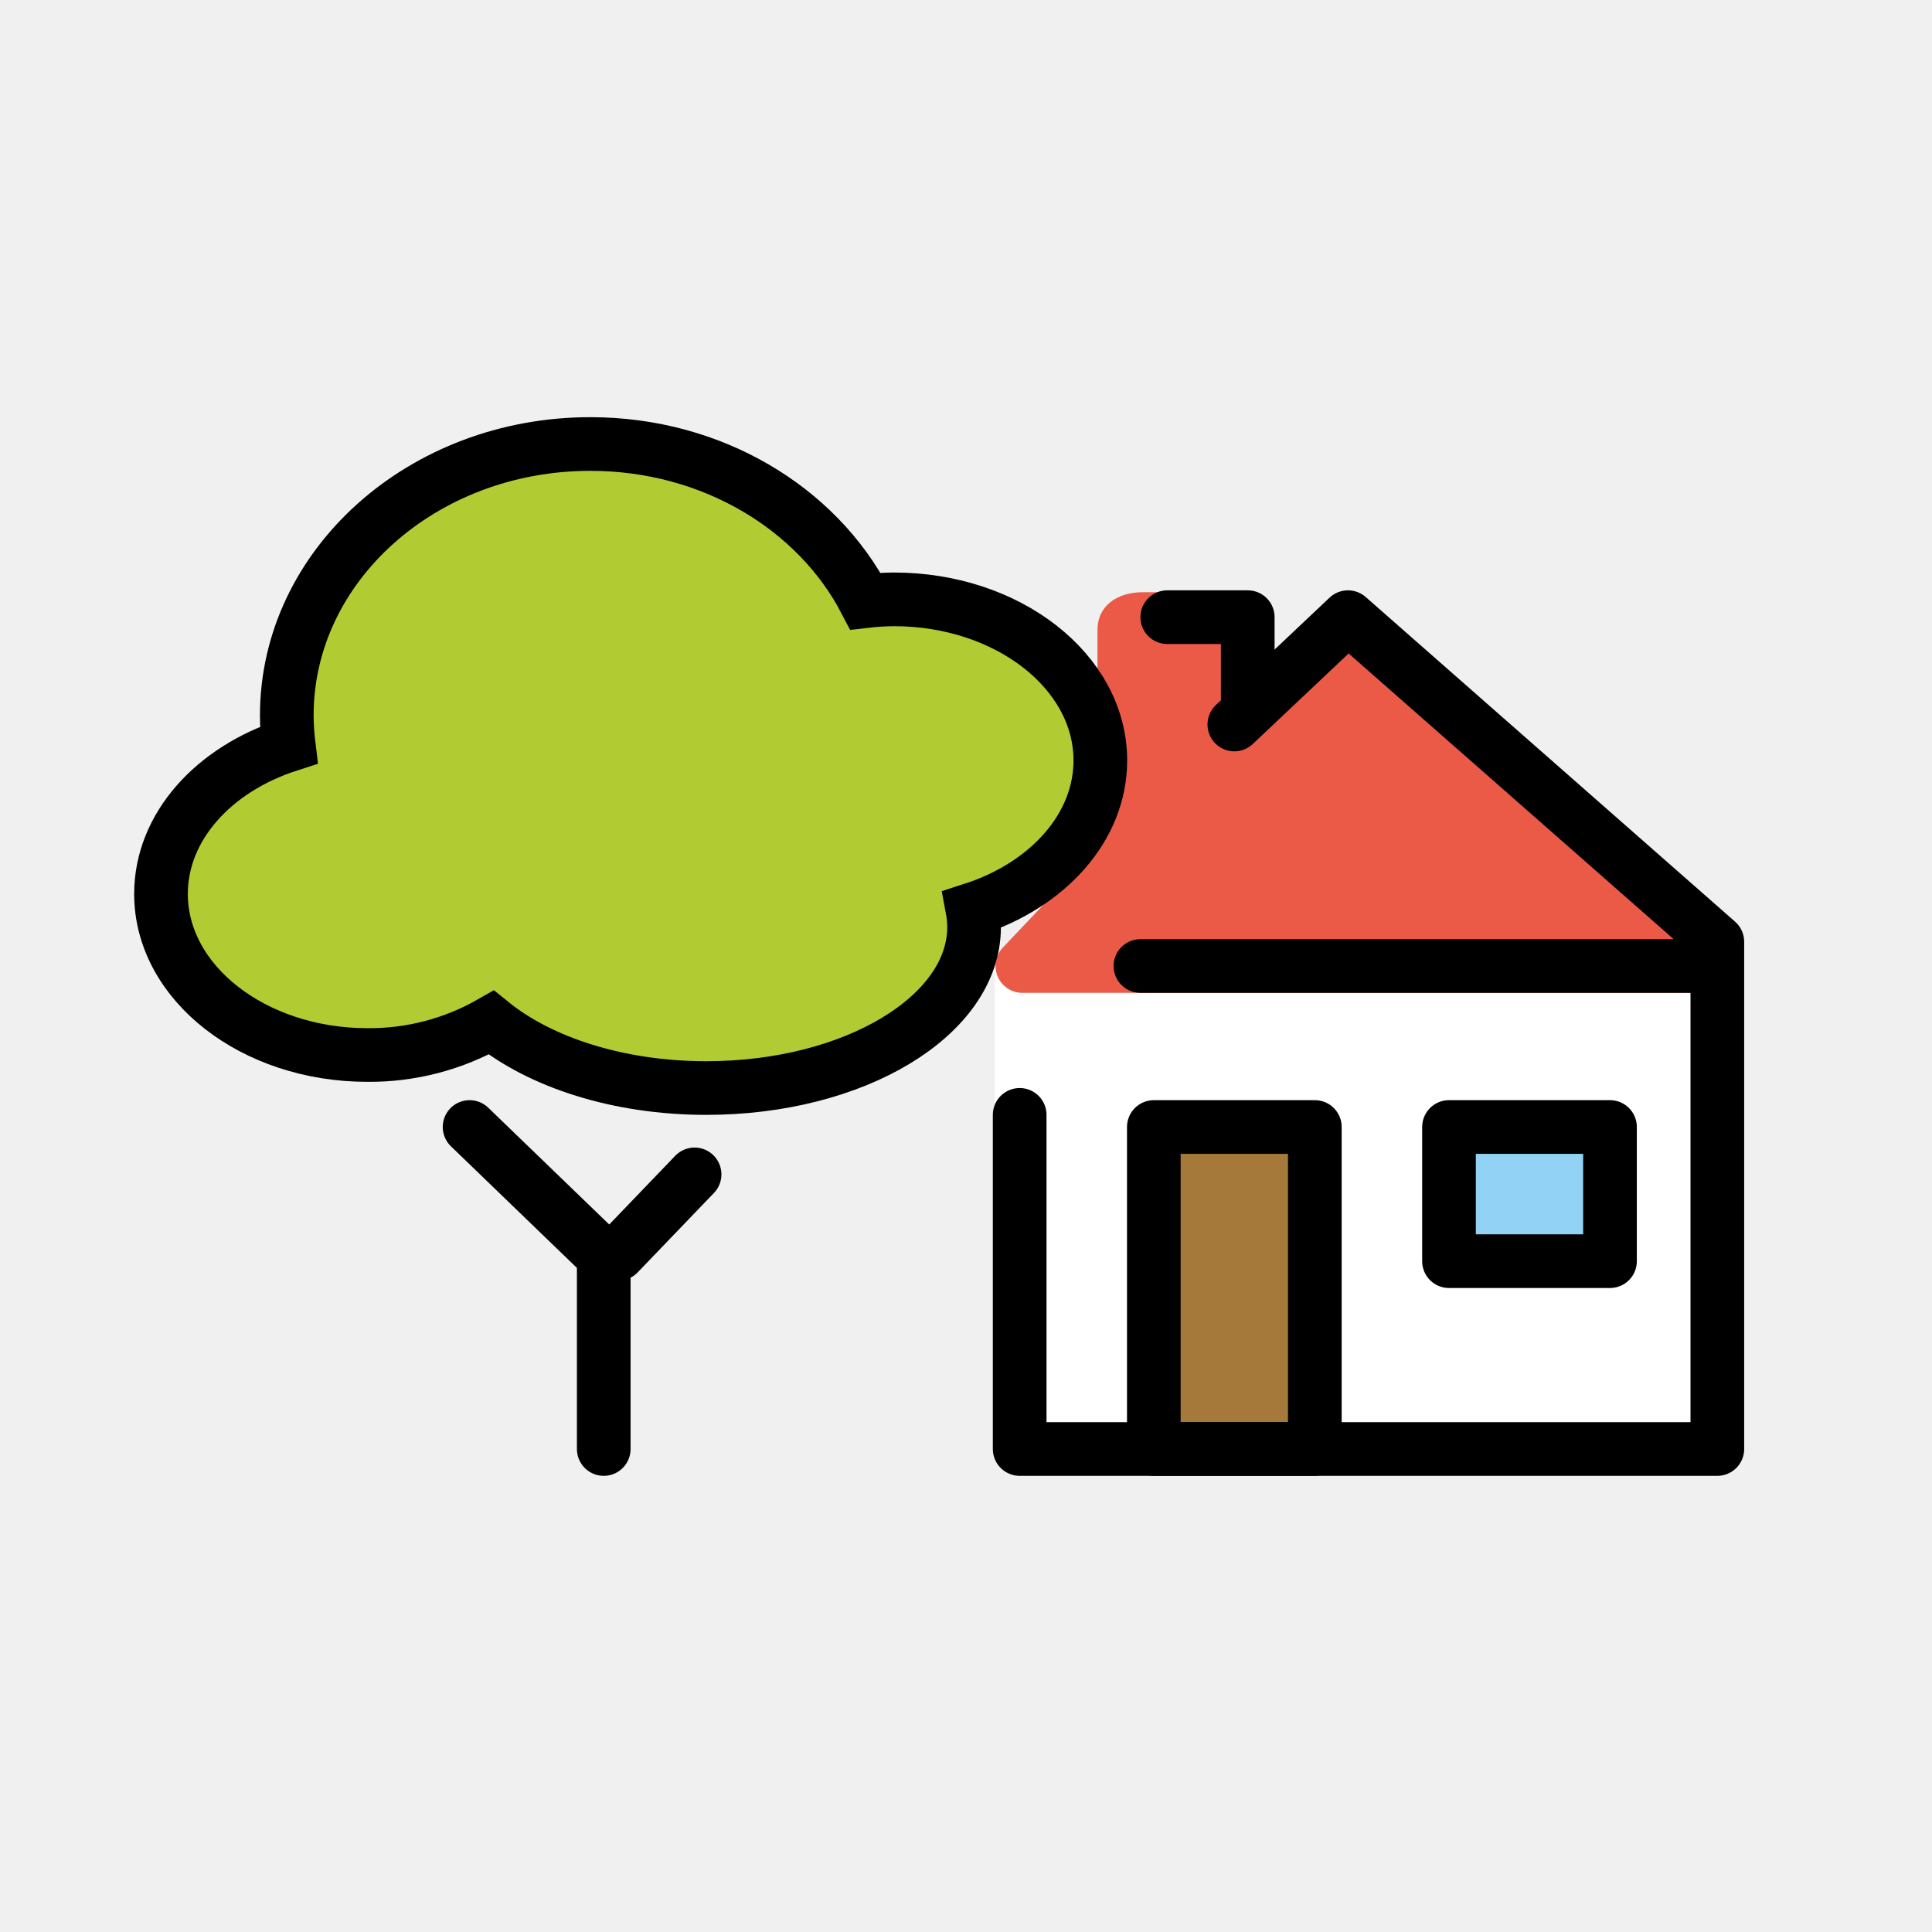
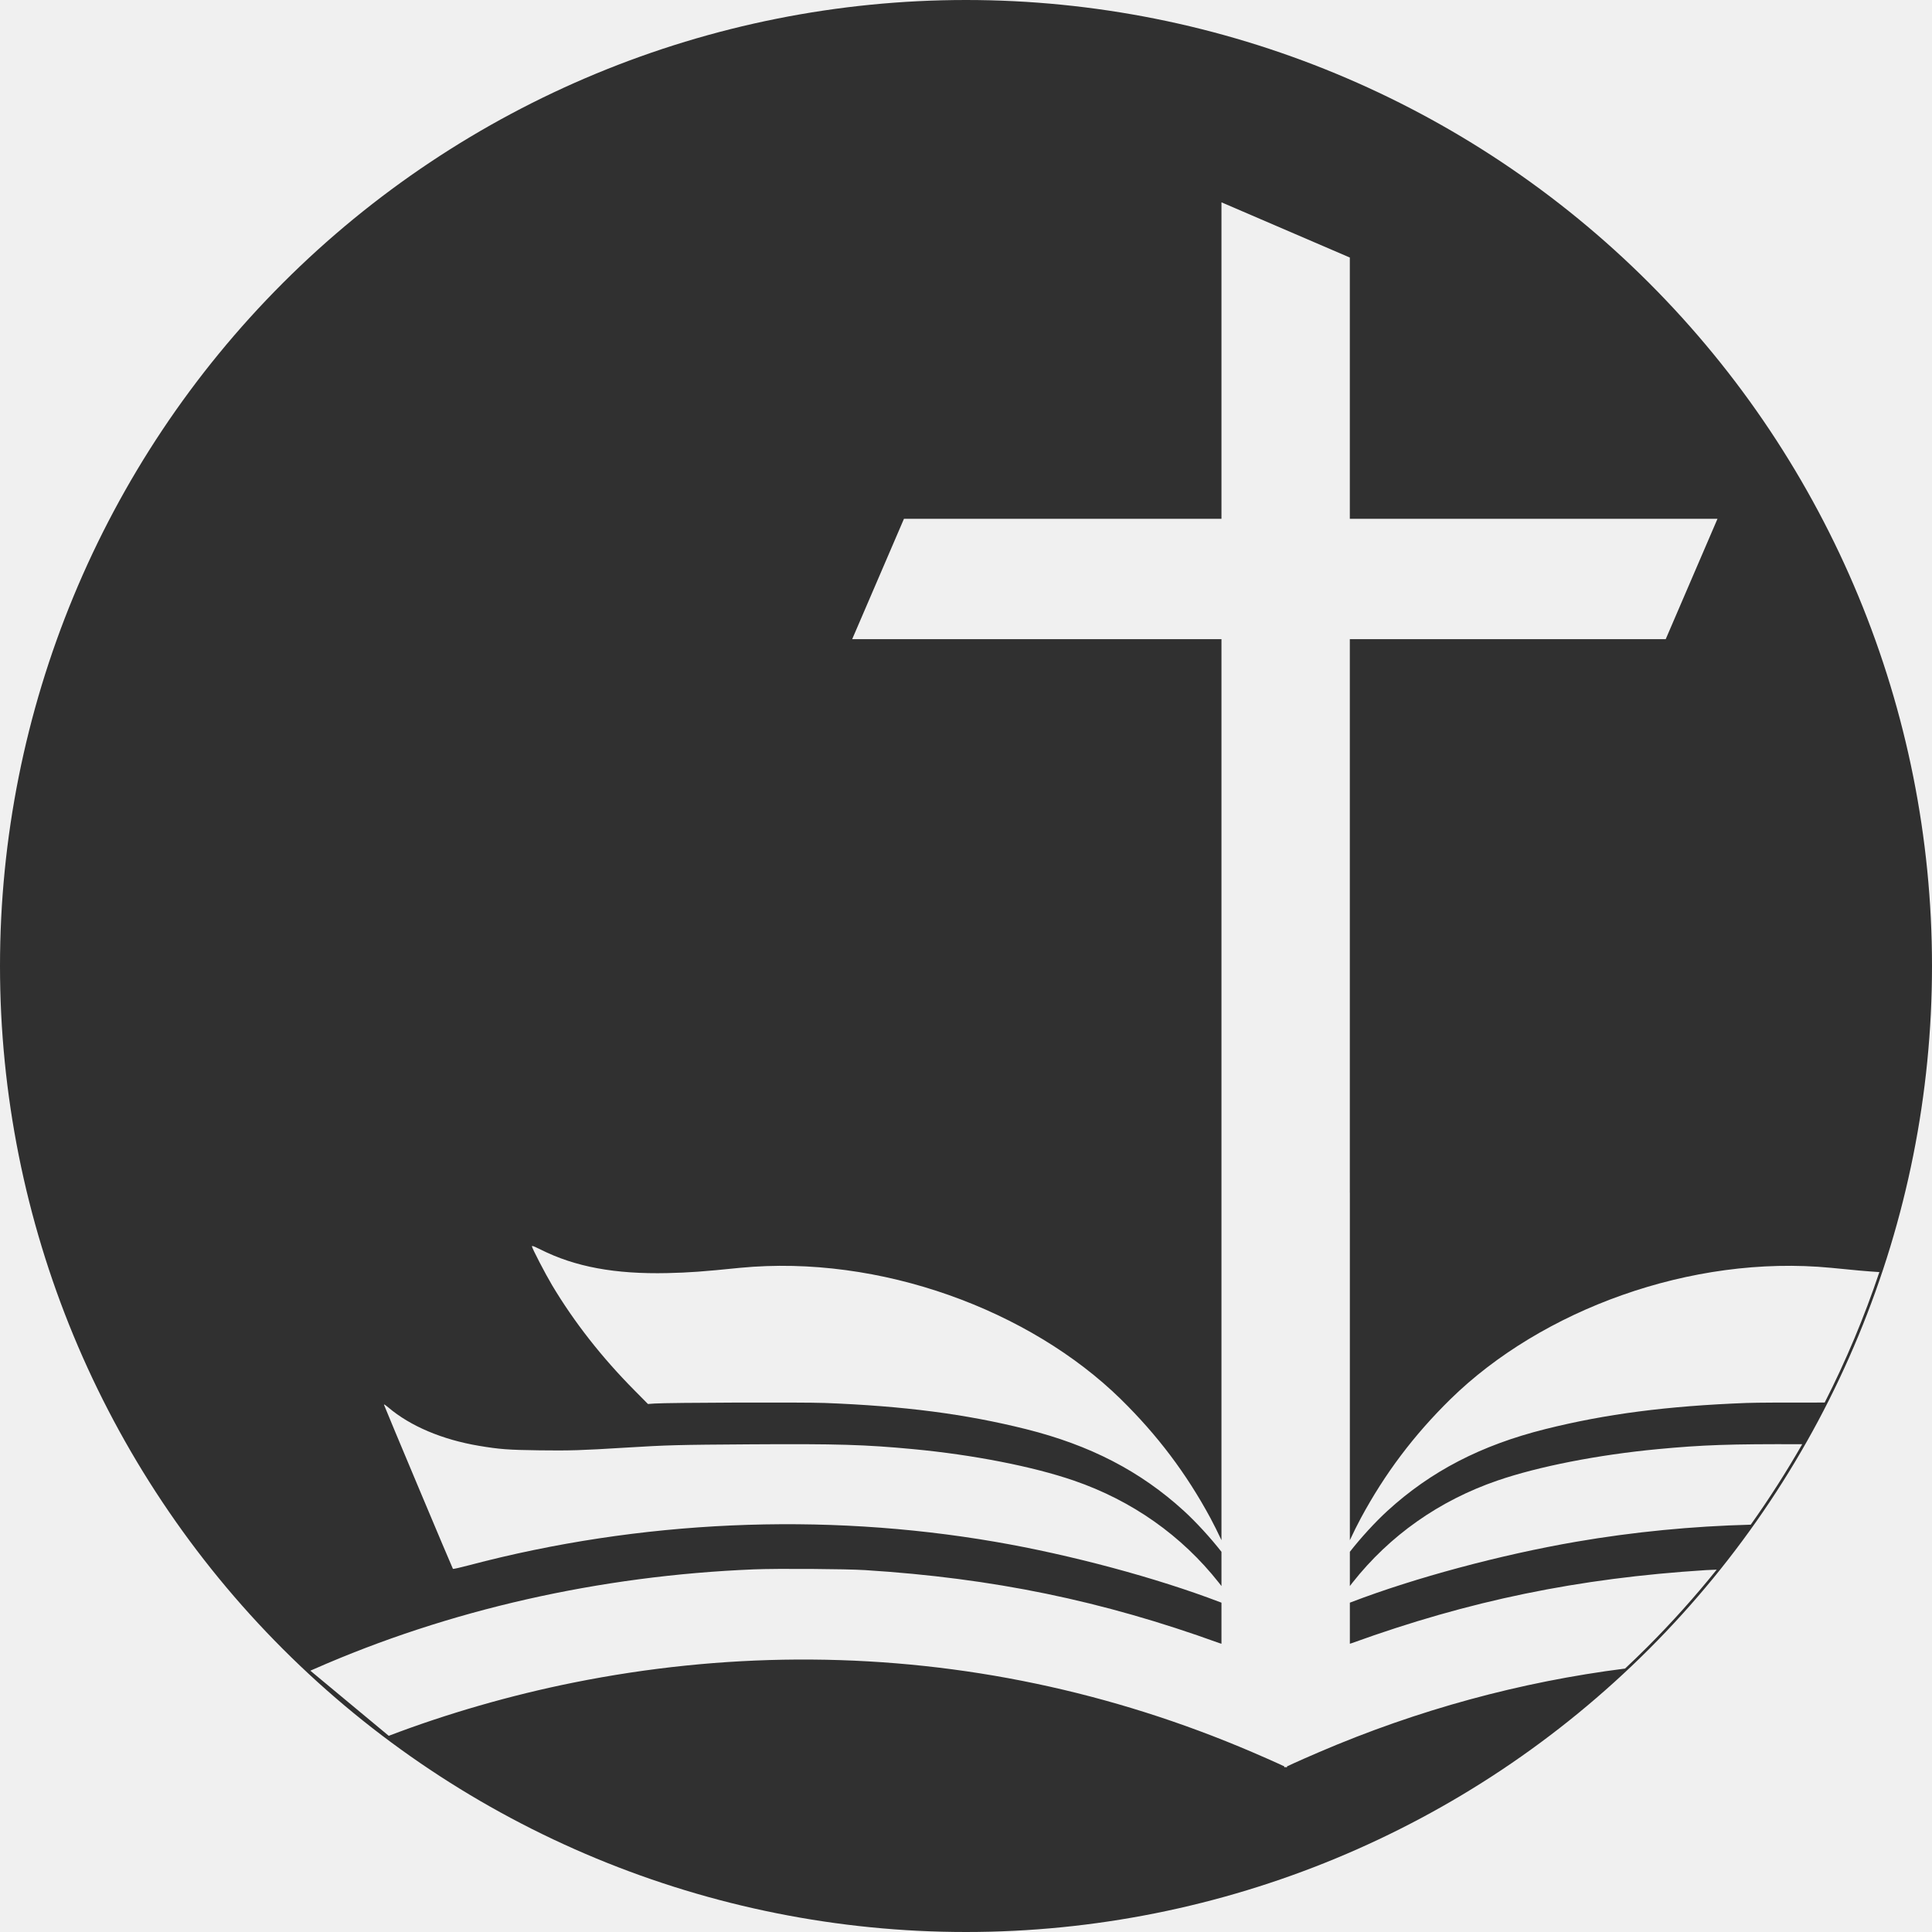
- <svg xmlns="http://www.w3.org/2000/svg" id="emoji" viewBox="0 0 72 72" version="1.1">
-   <g id="color">
-     <rect x="37.075" y="36.053" width="26.884" height="18.114" fill="#FFFFFF" />
-     <polygon fill="#EA5A47" stroke="#EA5A47" stroke-linecap="round" stroke-linejoin="round" stroke-miterlimit="10" stroke-width="2" points="50.235,23.2 38.1,36 63.5,36" />
-     <path fill="#EA5A47" d="M47.3,26l-6.4,6.059v-8.573c0-0.931,0.755-1.416,1.686-1.416h3.028 c0.931,0,1.686,0.485,1.686,1.416C47.3,23.486,47.3,26,47.3,26z" />
-     <rect x="43" y="42" width="6" height="12" fill="#A57939" />
-     <rect x="54" y="42" width="6" height="5" fill="#92D3F5" />
-     <path fill="#B1CC33" d="M41.006,28.339c0-3.312-3.445-6.003-7.694-6.003c-0.355,0.003-0.71,0.025-1.062,0.066 c-1.8-3.455-5.707-5.855-10.25-5.855c-6.248,0-11.312,4.529-11.312,10.114c0.001,0.369,0.025,0.738,0.07,1.104 C7.966,28.666,6,30.81,6,33.314c0,3.312,3.445,6.003,7.694,6.003c1.615,0.014,3.206-0.402,4.614-1.207 c1.818,1.477,4.726,2.438,8.015,2.438c5.511,0,9.978-2.688,9.978-6.003c-0.001-0.219-0.021-0.438-0.061-0.653 C39.036,32.99,41.006,30.845,41.006,28.339z" />
-   </g>
-   <g id="hair" />
-   <g id="skin" />
-   <g id="skin-shadow" />
-   <g id="line">
-     <polyline fill="none" stroke="#000000" stroke-linecap="round" stroke-linejoin="round" stroke-miterlimit="10" stroke-width="2" points="46,27 50.235,23 64,35.098 64,54 38,54 38,41.548" />
-     <rect x="43" y="42" width="6" height="12" fill="none" stroke="#000000" stroke-linecap="round" stroke-linejoin="round" stroke-miterlimit="10" stroke-width="2" />
-     <rect x="54" y="42" width="6" height="5" fill="none" stroke="#000000" stroke-linecap="round" stroke-linejoin="round" stroke-miterlimit="10" stroke-width="2" />
-     <polyline fill="none" stroke="#000000" stroke-linecap="round" stroke-linejoin="round" stroke-miterlimit="10" stroke-width="2" points="43.5,23 46.5,23 46.5,26" />
-     <path fill="none" stroke="#000000" stroke-miterlimit="10" stroke-width="2" d="M31.245,39.34" />
-     <polyline fill="none" stroke="#000000" stroke-linecap="round" stroke-linejoin="round" stroke-width="2" points="22.5,54 22.5,46.827 17.5,42" />
-     <line x1="23.041" x2="25.885" y1="46.727" y2="43.766" fill="none" stroke="#000000" stroke-linecap="round" stroke-linejoin="round" stroke-width="2" />
-     <path fill="none" stroke="#000000" stroke-linecap="round" stroke-miterlimit="10" stroke-width="2" d="M41.006,28.339 c0-3.312-3.445-6.003-7.694-6.003c-0.355,0.003-0.71,0.025-1.062,0.066c-1.8-3.455-5.707-5.855-10.25-5.855 c-6.248,0-11.312,4.529-11.312,10.114c0.001,0.369,0.025,0.738,0.07,1.104C7.966,28.666,6,30.81,6,33.314 c0,3.312,3.445,6.003,7.694,6.003c1.615,0.014,3.206-0.402,4.614-1.207c1.818,1.477,4.726,2.438,8.015,2.438 c5.511,0,9.978-2.688,9.978-6.003c-0.001-0.219-0.021-0.438-0.061-0.653 C39.036,32.99,41.006,30.845,41.006,28.339z" />
-     <line x1="63.5" x2="42.5" y1="36" y2="36" fill="none" stroke="#000000" stroke-linecap="round" stroke-linejoin="round" stroke-miterlimit="10" stroke-width="2" />
-   </g>
+ <svg xmlns="http://www.w3.org/2000/svg" width="100%" height="100%" viewBox="0 0 96 96" version="1.1" xml:space="preserve" style="fill-rule:evenodd;clip-rule:evenodd;stroke-linejoin:round;stroke-miterlimit:2;">
+   <path id="path992" d="M48,0c-12.73,0 -24.939,5.057 -33.941,14.059c-9.002,9.002 -14.059,21.211 -14.059,33.941c0,12.73 5.057,24.939 14.059,33.941c9.002,9.002 21.211,14.059 33.941,14.059c12.73,-0 24.94,-5.057 33.941,-14.059c9.002,-9.002 14.059,-21.211 14.059,-33.941c-0,-12.73 -5.057,-24.939 -14.059,-33.941c-9.001,-9.002 -21.211,-14.059 -33.941,-14.059Zm12.693,10.053l6.379,2.744l-0,12.982l18.269,-0l-2.572,5.98l-15.697,-0l-0,27.508l0.002,0l-0,17.264c0.18,-0.385 0.379,-0.789 0.545,-1.095c1.201,-2.225 2.629,-4.121 4.458,-5.917c4.509,-4.417 11.945,-7.195 18.914,-6.521c1.094,0.111 1.785,0.174 2.394,0.211c-0.746,2.225 -1.653,4.391 -2.717,6.483c-1.73,-0.004 -3.401,0.001 -3.9,0.021c-3.929,0.15 -6.987,0.548 -9.985,1.299c-3.189,0.798 -5.683,2.09 -7.842,4.062c-0.608,0.556 -1.33,1.346 -1.867,2.034l-0,1.702c0.042,-0.055 0.084,-0.11 0.124,-0.161c1.851,-2.35 4.316,-4.087 7.212,-5.082c2.037,-0.7 5.002,-1.281 7.97,-1.561c2.213,-0.208 3.57,-0.259 7.17,-0.243c-0.784,1.37 -1.636,2.705 -2.556,3.997c-2.919,0.077 -5.824,0.358 -8.677,0.849c-3.743,0.644 -8.012,1.79 -11.169,2.999c-0.025,0.01 -0.05,0.019 -0.074,0.028l-0,2.041c0.04,-0.012 0.078,-0.023 0.112,-0.036c5.823,-2.107 11.229,-3.221 17.58,-3.623c0.135,-0.008 0.322,-0.016 0.536,-0.023c-1.076,1.339 -2.229,2.625 -3.455,3.852c-0.362,0.361 -0.728,0.715 -1.099,1.063c-5.195,0.66 -10.295,2.046 -15.205,4.153c-0.473,0.203 -1.053,0.458 -1.289,0.567l-0.302,0.14l0,0.036l-0.029,0.013l-0.039,-0.018l-0.039,0.018l-0.029,-0.013l0,-0.036l-0.302,-0.14c-0.236,-0.109 -0.816,-0.364 -1.289,-0.567c-7.002,-3.002 -14.387,-4.545 -21.885,-4.6c-0.245,-0.002 -0.491,-0.002 -0.737,-0.001c-3.685,0.021 -7.395,0.401 -11.098,1.144c-3.13,0.627 -6.333,1.554 -9.188,2.646l-3.895,-3.236l0.082,-0.037l0,0c0.011,-0.004 0.021,-0.009 0.032,-0.014l0.078,-0.034l0.001,0c6.679,-2.939 14.168,-4.637 21.844,-4.95c1.158,-0.047 4.559,-0.024 5.533,0.037c6.355,0.402 11.763,1.516 17.589,3.624c0.034,0.012 0.072,0.024 0.113,0.035l-0,-2.041c-0.025,-0.009 -0.05,-0.018 -0.075,-0.028c-3.158,-1.208 -7.43,-2.355 -11.174,-2.998c-8.587,-1.477 -17.655,-1.073 -26.128,1.164c-0.433,0.114 -0.798,0.197 -0.811,0.183c-0.026,-0.027 -3.393,-8.042 -3.424,-8.151c-0.003,-0.011 -0.001,-0.017 0.007,-0.017c0.022,0 0.093,0.051 0.209,0.148c1.092,0.927 2.685,1.6 4.503,1.905c1.031,0.172 1.444,0.203 2.997,0.224c1.504,0.02 2.088,0.002 4.274,-0.133c2.096,-0.129 2.589,-0.142 6.214,-0.165c4.315,-0.028 5.699,0.013 8.094,0.239c2.969,0.28 5.936,0.86 7.974,1.56c2.896,0.995 5.363,2.733 7.215,5.082c0.04,0.052 0.082,0.106 0.125,0.162l-0,-1.702c-0.538,-0.689 -1.261,-1.479 -1.869,-2.035c-2.16,-1.972 -4.655,-3.264 -7.846,-4.062c-2.999,-0.75 -6.058,-1.148 -9.989,-1.299c-1.095,-0.042 -7.797,-0.02 -8.472,0.028l-0.321,0.023l-0.671,-0.678c-1.625,-1.639 -3,-3.395 -4.093,-5.225c-0.336,-0.563 -1.002,-1.847 -1.002,-1.932c0,-0.01 0.007,-0.016 0.023,-0.015c0.047,0.002 0.171,0.056 0.416,0.179c1.707,0.856 3.695,1.225 6.294,1.166c1.063,-0.023 1.774,-0.075 3.6,-0.261c6.973,-0.674 14.412,2.105 18.923,6.521c1.83,1.797 3.259,3.692 4.461,5.917c0.166,0.307 0.365,0.71 0.546,1.095l-0,-44.772l-18.349,-0l2.572,-5.98l15.777,-0l-0,-15.726l-0.001,-0Z" style="fill-opacity:0.8;" />
</svg>
